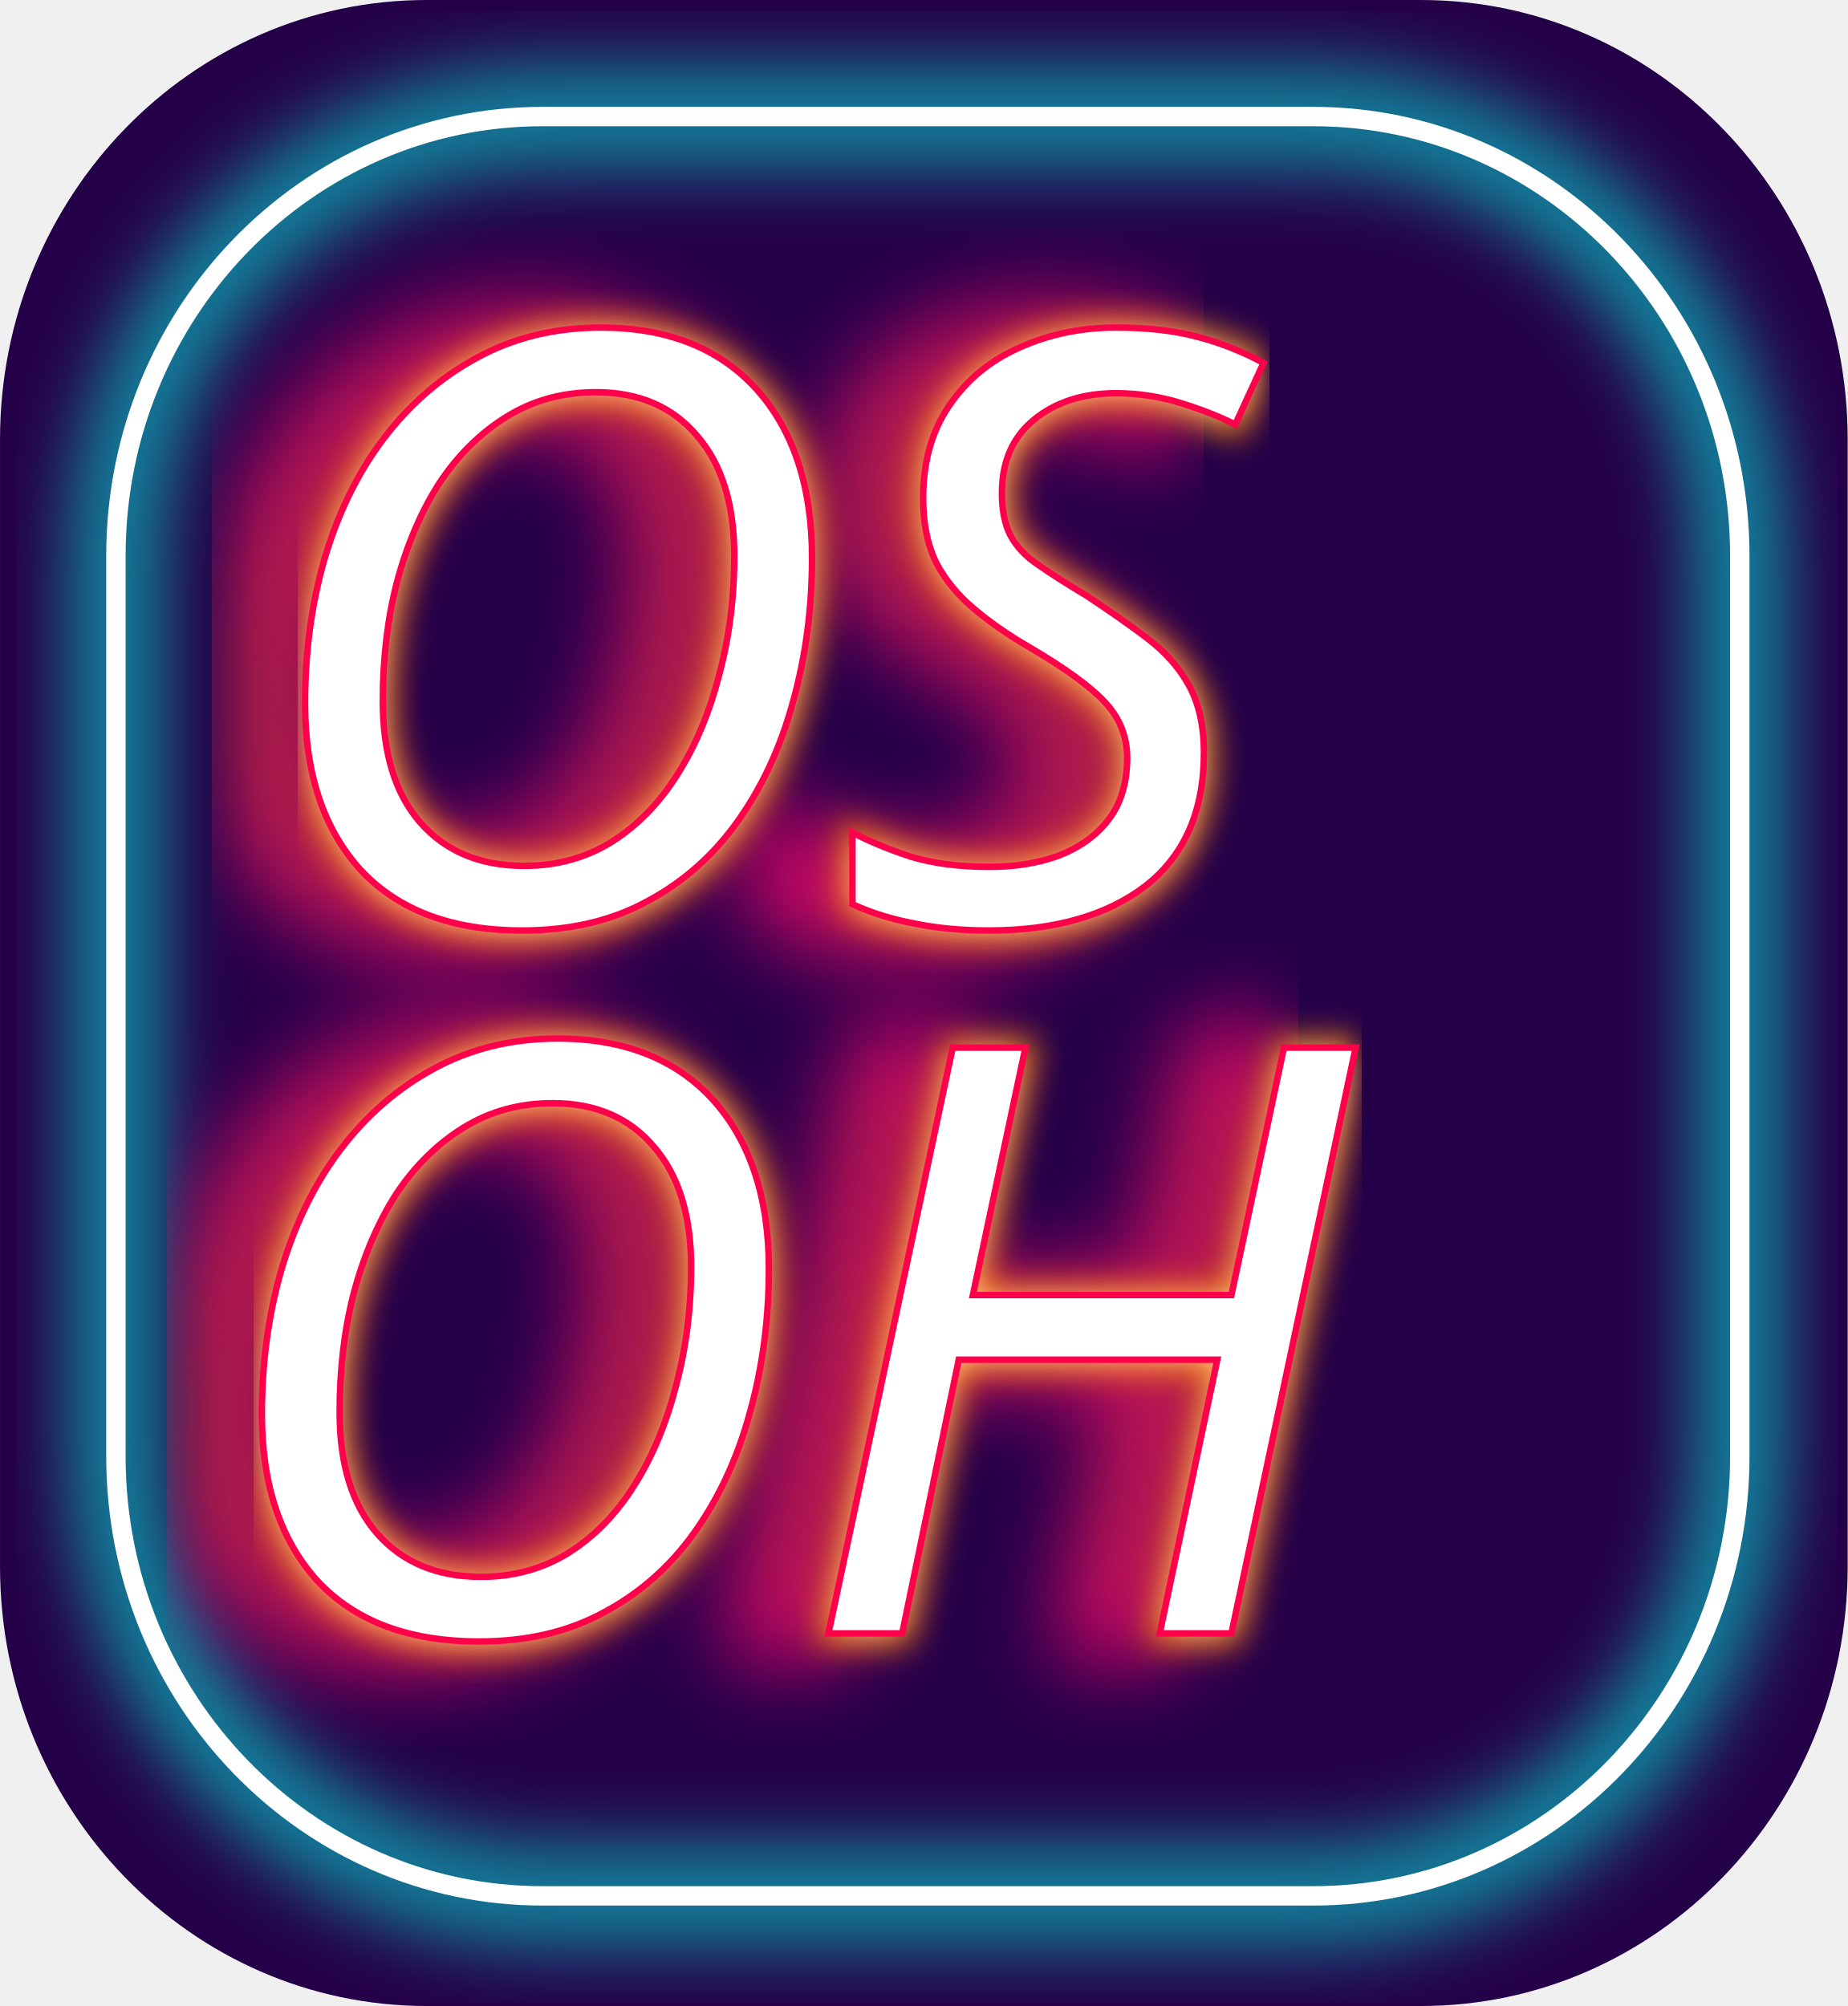
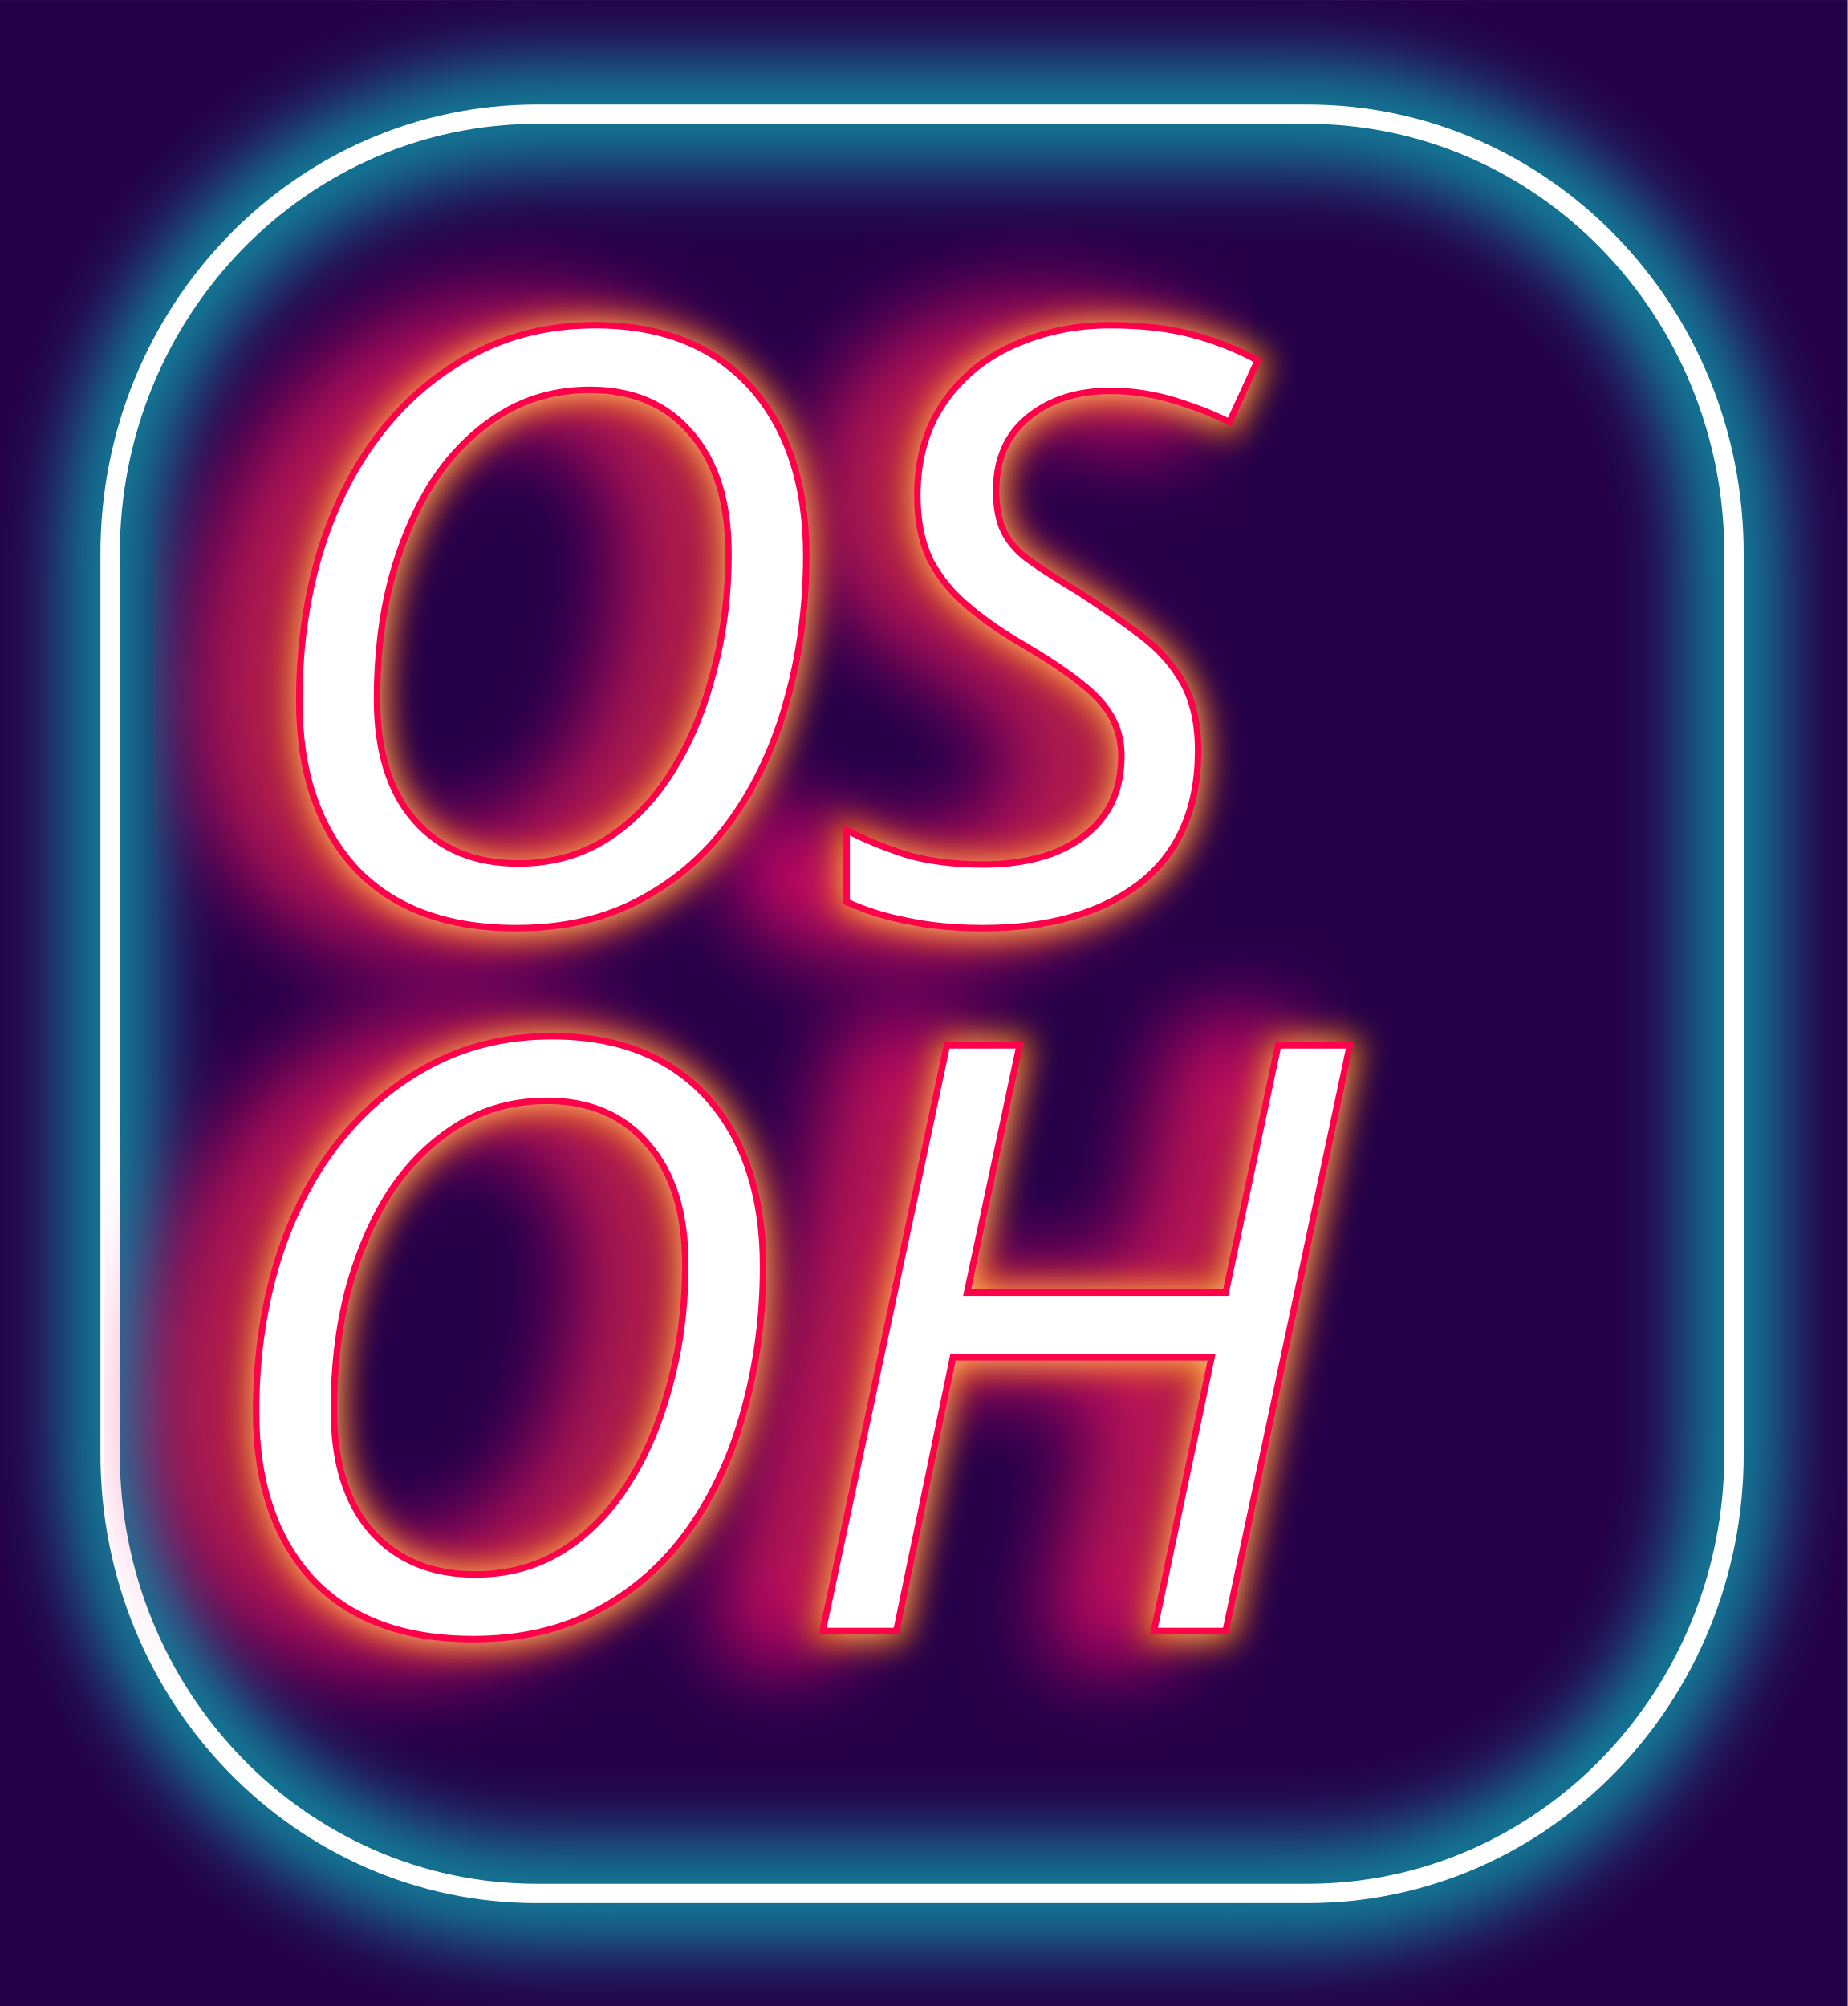
<svg xmlns="http://www.w3.org/2000/svg" width="28.585mm" height="31.036mm" viewBox="0 0 28.585 31.036" version="1.1" id="svg14128">
  <defs id="defs14122">
-     <filter style="color-interpolation-filters:sRGB" id="filter9814-6" x="-0.017" width="1.034" y="-0.17" height="1.34">
-       <feGaussianBlur stdDeviation="0.672" id="feGaussianBlur9816-6" />
-     </filter>
    <clipPath clipPathUnits="userSpaceOnUse" id="clipPath13820-7">
      <path style="opacity:1;fill:#ddc3ac;fill-opacity:1;stroke:none;stroke-width:0.3;stroke-linecap:round;stroke-linejoin:round;stroke-miterlimit:4;stroke-dasharray:none;stroke-opacity:1;paint-order:normal" d="m 50.115,116.422 c -3.656,0 -6.6,3.033 -6.6,6.8 v 5.535 c 0,3.767 2.944,6.8 6.6,6.8 h 27.857 c 3.656,0 6.6,-3.033 6.6,-6.8 v -5.535 c 0,-3.767 -2.944,-6.8 -6.6,-6.8 z m -3.153,5.399 c 0.653,0.008 1.34,0.403 1.871,1.194 1.063,1.581 1.504,4.744 0.89,6.346 -0.614,1.602 -2.284,1.642 -3.292,1.588 -1.008,-0.054 -1.348,-0.201 -1.58,-1.804 -0.232,-1.603 -0.342,-4.67 0.445,-6.191 0.394,-0.76 1.012,-1.14 1.665,-1.133 z" id="path13822-8" />
    </clipPath>
    <clipPath clipPathUnits="userSpaceOnUse" id="clipPath13824-2">
      <path style="opacity:1;fill:#ddc3ac;fill-opacity:1;stroke:none;stroke-width:0.3;stroke-linecap:round;stroke-linejoin:round;stroke-miterlimit:4;stroke-dasharray:none;stroke-opacity:1;paint-order:normal" d="m 50.115,116.422 c -3.656,0 -6.6,3.033 -6.6,6.8 v 5.535 c 0,3.767 2.944,6.8 6.6,6.8 h 27.857 c 3.656,0 6.6,-3.033 6.6,-6.8 v -5.535 c 0,-3.767 -2.944,-6.8 -6.6,-6.8 z m -3.153,5.399 c 0.653,0.008 1.34,0.403 1.871,1.194 1.063,1.581 1.504,4.744 0.89,6.346 -0.614,1.602 -2.284,1.642 -3.292,1.588 -1.008,-0.054 -1.348,-0.201 -1.58,-1.804 -0.232,-1.603 -0.342,-4.67 0.445,-6.191 0.394,-0.76 1.012,-1.14 1.665,-1.133 z" id="path13826-9" />
    </clipPath>
-     <filter style="color-interpolation-filters:sRGB" id="filter14815" x="-0.061" width="1.121" y="-0.059" height="1.119">
+     <filter style="color-interpolation-filters:sRGB" id="filter14815" x="-0.08" width="1.16" y="-0.078" height="1.156">
      <feGaussianBlur stdDeviation="0.721" id="feGaussianBlur14817" />
    </filter>
-     <filter style="color-interpolation-filters:sRGB" id="filter9830-3" x="-0.007" width="1.013" y="-0.065" height="1.131">
+     <filter style="color-interpolation-filters:sRGB" id="filter9830-3" x="-0.041" width="1.082" y="-0.082" height="1.163">
      <feGaussianBlur stdDeviation="0.258" id="feGaussianBlur9832-2" />
    </filter>
-     <filter style="color-interpolation-filters:sRGB" id="filter9814-6-7" x="-0.017" width="1.034" y="-0.17" height="1.34">
+     <filter style="color-interpolation-filters:sRGB" id="filter9814-6-7" x="-0.069" width="1.137" y="-0.208" height="1.416">
      <feGaussianBlur stdDeviation="0.672" id="feGaussianBlur9816-6-2" />
    </filter>
-     <filter style="color-interpolation-filters:sRGB" id="filter9830" x="-0.007" width="1.013" y="-0.065" height="1.131">
+     <filter style="color-interpolation-filters:sRGB" id="filter9830" x="-0.046" width="1.091" y="-0.081" height="1.163">
      <feGaussianBlur stdDeviation="0.258" id="feGaussianBlur9832" />
    </filter>
-     <filter style="color-interpolation-filters:sRGB" id="filter9814-6-8" x="-0.017" width="1.034" y="-0.17" height="1.34">
+     <filter style="color-interpolation-filters:sRGB" id="filter9814-6-8" x="-0.072" width="1.144" y="-0.207" height="1.414">
      <feGaussianBlur stdDeviation="0.672" id="feGaussianBlur9816-6-8" />
    </filter>
  </defs>
-   <g id="layer1" transform="translate(56.51631,-372.1039)">
-     <rect style="opacity:1;fill:#240048;fill-opacity:1;stroke:none;stroke-width:0.3;stroke-linecap:round;stroke-linejoin:round;stroke-miterlimit:4;stroke-dasharray:none;stroke-opacity:1;paint-order:normal" id="rect13870" width="28.585" height="31.036" x="-56.516" y="372.104" rx="6.6" ry="6.8" />
+   <g id="layer1" transform="translate(56.42652,-372.1405)">
+     <rect style="opacity:1;fill:#240048;fill-opacity:1;stroke:none;stroke-width:0.3;stroke-linecap:round;stroke-linejoin:round;stroke-miterlimit:4;stroke-dasharray:none;stroke-opacity:1;paint-order:normal" id="rect13870" width="28.585" height="31.036" x="-56.427" y="372.141" rx="0" ry="6.8" />
    <flowRoot xml:space="preserve" id="flowRoot14769" style="font-style:normal;font-weight:normal;font-size:29.333px;line-height:1.25;font-family:sans-serif;letter-spacing:0px;word-spacing:0px;fill:#000000;fill-opacity:1;stroke:none" transform="scale(0.2645833)">
      <flowRegion id="flowRegion14771">
        <rect id="rect14773" width="140.664" height="83.085" x="-185.868" y="1471.275" />
      </flowRegion>
      <flowPara id="flowPara14775" />
    </flowRoot>
    <rect style="opacity:1;fill:none;fill-opacity:1;stroke:#00ffed;stroke-width:1.096;stroke-linecap:round;stroke-linejoin:round;stroke-miterlimit:4;stroke-dasharray:none;stroke-opacity:0.792;paint-order:normal;filter:url(#filter14815)" id="rect14782-4" width="28.531" height="29.132" x="-54.055" y="372.37" rx="7.495" ry="7.196" transform="matrix(0.8805621,0,0,0.9449541,-7.124423,22.03423)" />
    <rect style="opacity:1;fill:none;fill-opacity:1;stroke:#ffffff;stroke-width:0.3;stroke-linecap:round;stroke-linejoin:round;stroke-miterlimit:4;stroke-dasharray:none;stroke-opacity:1;paint-order:normal" id="rect14782" width="25.123" height="27.529" x="-54.723" y="373.907" rx="6.6" ry="6.8" />
    <text xml:space="preserve" style="font-style:oblique;font-variant:normal;font-weight:normal;font-stretch:normal;font-size:10.583px;line-height:1.25;font-family:Sawasdee;-inkscape-font-specification:'Sawasdee Oblique';letter-spacing:0px;word-spacing:0px;display:inline;fill:#000000;fill-opacity:1;stroke:#ff0075;stroke-width:0.7;stroke-miterlimit:4;stroke-dasharray:none;stroke-opacity:1;filter:url(#filter9814-6-8)" x="-57.2" y="386.415" id="text817-7-6-5">
      <tspan x="-57.2" y="386.415" style="font-style:oblique;font-variant:normal;font-weight:normal;font-stretch:normal;font-size:12.7px;font-family:Sawasdee;-inkscape-font-specification:'Sawasdee Oblique';letter-spacing:0px;baseline-shift:baseline;fill:#445500;fill-opacity:1;stroke:#ff0075;stroke-width:0.7;stroke-miterlimit:4;stroke-dasharray:none;stroke-opacity:1" id="tspan14719"> OS<tspan style="fill:none;stroke:none" id="tspan13532"> </tspan>
      </tspan>
    </text>
    <text xml:space="preserve" style="font-style:oblique;font-variant:normal;font-weight:normal;font-stretch:normal;font-size:10.583px;line-height:1.25;font-family:Sawasdee;-inkscape-font-specification:'Sawasdee Oblique';letter-spacing:0px;word-spacing:0px;display:inline;fill:#ffedee;fill-opacity:1;stroke:#ff8200;stroke-width:0.3;stroke-miterlimit:4;stroke-dasharray:none;stroke-opacity:1;filter:url(#filter9830)" x="-52.725" y="386.405" id="text1039-2-6-0-9">
      <tspan id="tspan1037-1-2-9-8" x="-52.725" y="386.405" style="font-style:oblique;font-variant:normal;font-weight:normal;font-stretch:normal;font-size:12.7px;font-family:Sawasdee;-inkscape-font-specification:'Sawasdee Oblique';letter-spacing:0px;fill:#ffedee;fill-opacity:1;stroke:#ff8200;stroke-width:0.3;stroke-miterlimit:4;stroke-dasharray:none;stroke-opacity:1">OS </tspan>
    </text>
    <text xml:space="preserve" style="font-style:oblique;font-variant:normal;font-weight:normal;font-stretch:normal;font-size:10.583px;line-height:1.25;font-family:Sawasdee;-inkscape-font-specification:'Sawasdee Oblique';letter-spacing:0px;word-spacing:0px;display:inline;fill:#ffffff;fill-opacity:1;stroke:#ff004b;stroke-width:0.1;stroke-miterlimit:4;stroke-dasharray:none;stroke-opacity:1" x="-52.719" y="386.377" id="text1039-2-6-0">
      <tspan id="tspan1037-1-2-9" x="-52.719" y="386.377" style="font-style:oblique;font-variant:normal;font-weight:normal;font-stretch:normal;font-size:12.7px;font-family:Sawasdee;-inkscape-font-specification:'Sawasdee Oblique';letter-spacing:0px;fill:#ffffff;fill-opacity:1;stroke:#ff004b;stroke-width:0.1;stroke-miterlimit:4;stroke-dasharray:none;stroke-opacity:1">OS </tspan>
    </text>
    <text xml:space="preserve" style="font-style:oblique;font-variant:normal;font-weight:normal;font-stretch:normal;font-size:10.583px;line-height:1.25;font-family:Sawasdee;-inkscape-font-specification:'Sawasdee Oblique';letter-spacing:0px;word-spacing:0px;display:inline;fill:#000000;fill-opacity:1;stroke:#ff0075;stroke-width:0.7;stroke-miterlimit:4;stroke-dasharray:none;stroke-opacity:1;filter:url(#filter9814-6-7)" x="-57.868" y="397.41" id="text817-7-6-5-4">
      <tspan x="-57.868" y="397.41" style="font-style:oblique;font-variant:normal;font-weight:normal;font-stretch:normal;font-size:12.7px;font-family:Sawasdee;-inkscape-font-specification:'Sawasdee Oblique';letter-spacing:0px;baseline-shift:baseline;fill:#445500;fill-opacity:1;stroke:#ff0075;stroke-width:0.7;stroke-miterlimit:4;stroke-dasharray:none;stroke-opacity:1" id="tspan14719-5"> OH<tspan style="fill:none;stroke:none" id="tspan13532-4"> </tspan>
      </tspan>
    </text>
    <text xml:space="preserve" style="font-style:oblique;font-variant:normal;font-weight:normal;font-stretch:normal;font-size:10.583px;line-height:1.25;font-family:Sawasdee;-inkscape-font-specification:'Sawasdee Oblique';letter-spacing:0px;word-spacing:0px;display:inline;fill:#ffedee;fill-opacity:1;stroke:#ff8200;stroke-width:0.3;stroke-miterlimit:4;stroke-dasharray:none;stroke-opacity:1;filter:url(#filter9830-3)" x="-53.393" y="397.401" id="text1039-2-6-0-9-1">
      <tspan id="tspan1037-1-2-9-8-6" x="-53.393" y="397.401" style="font-style:oblique;font-variant:normal;font-weight:normal;font-stretch:normal;font-size:12.7px;font-family:Sawasdee;-inkscape-font-specification:'Sawasdee Oblique';letter-spacing:0px;fill:#ffedee;fill-opacity:1;stroke:#ff8200;stroke-width:0.3;stroke-miterlimit:4;stroke-dasharray:none;stroke-opacity:1">OH </tspan>
    </text>
    <text xml:space="preserve" style="font-style:oblique;font-variant:normal;font-weight:normal;font-stretch:normal;font-size:10.583px;line-height:1.25;font-family:Sawasdee;-inkscape-font-specification:'Sawasdee Oblique';letter-spacing:0px;word-spacing:0px;display:inline;fill:#ffffff;fill-opacity:1;stroke:#ff004b;stroke-width:0.1;stroke-miterlimit:4;stroke-dasharray:none;stroke-opacity:1" x="-53.387" y="397.372" id="text1039-2-6-0-8">
      <tspan id="tspan1037-1-2-9-0" x="-53.387" y="397.372" style="font-style:oblique;font-variant:normal;font-weight:normal;font-stretch:normal;font-size:12.7px;font-family:Sawasdee;-inkscape-font-specification:'Sawasdee Oblique';letter-spacing:0px;fill:#ffffff;fill-opacity:1;stroke:#ff004b;stroke-width:0.1;stroke-miterlimit:4;stroke-dasharray:none;stroke-opacity:1">OH </tspan>
    </text>
  </g>
</svg>
